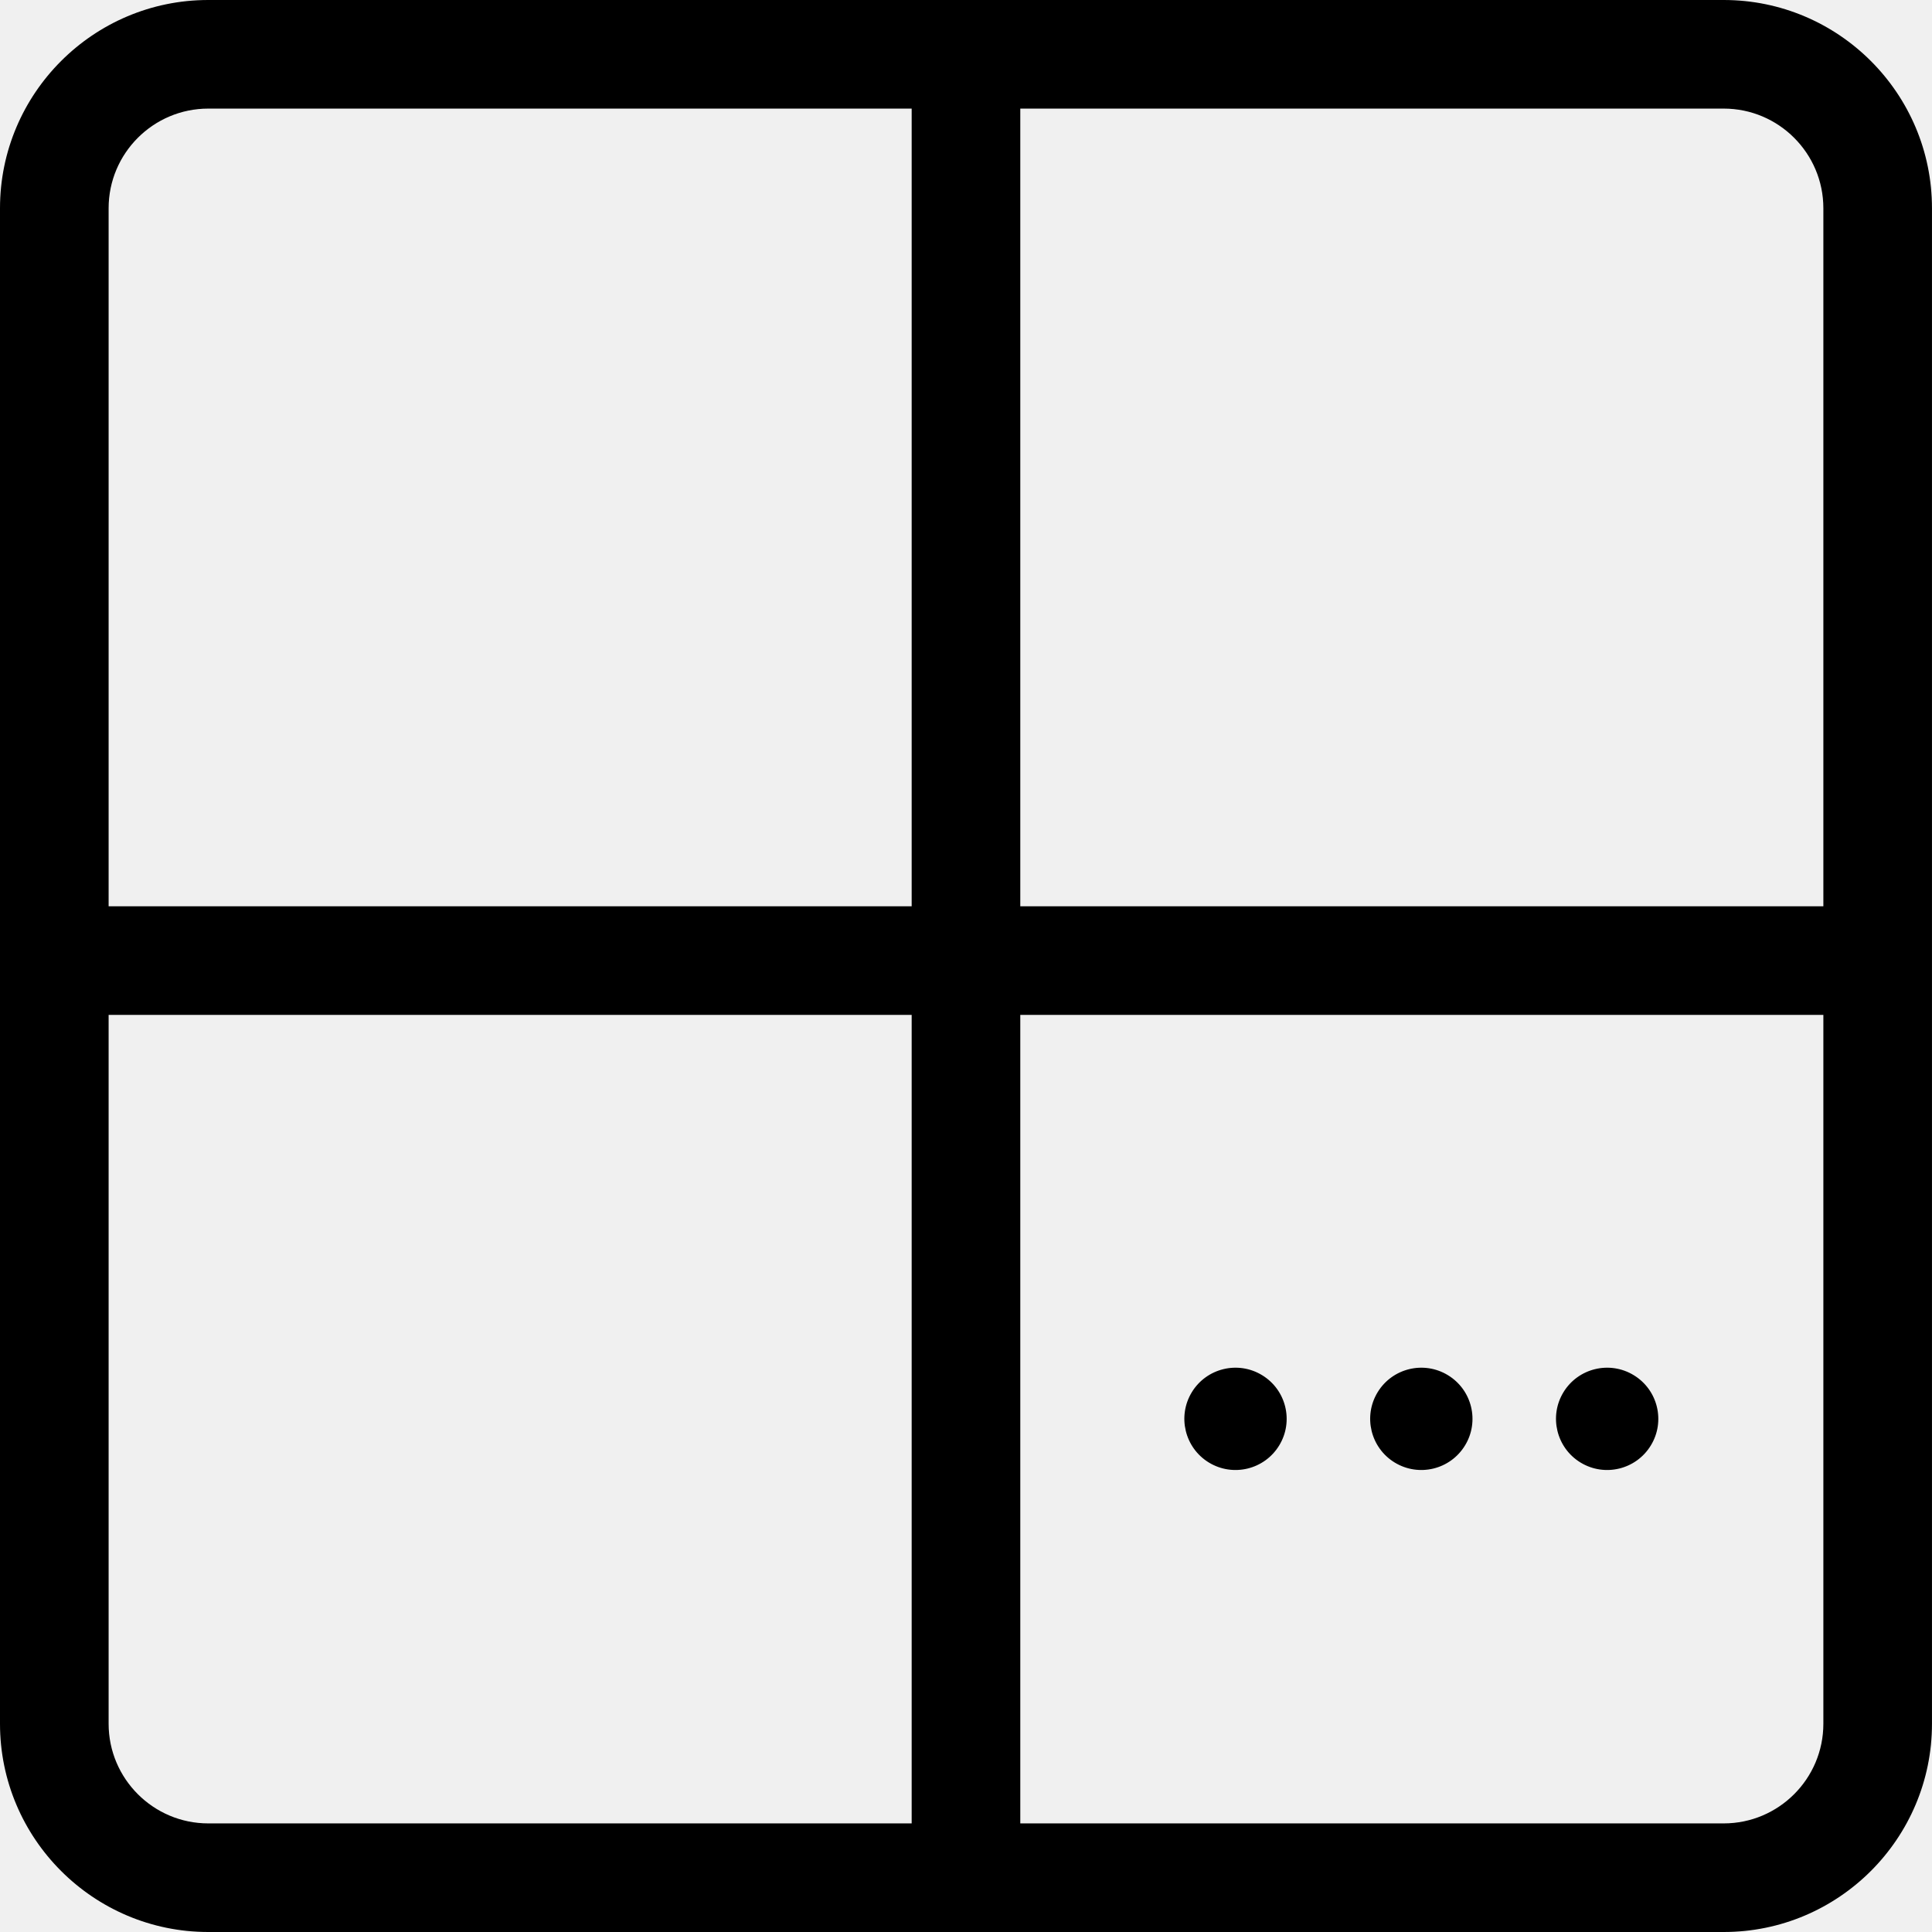
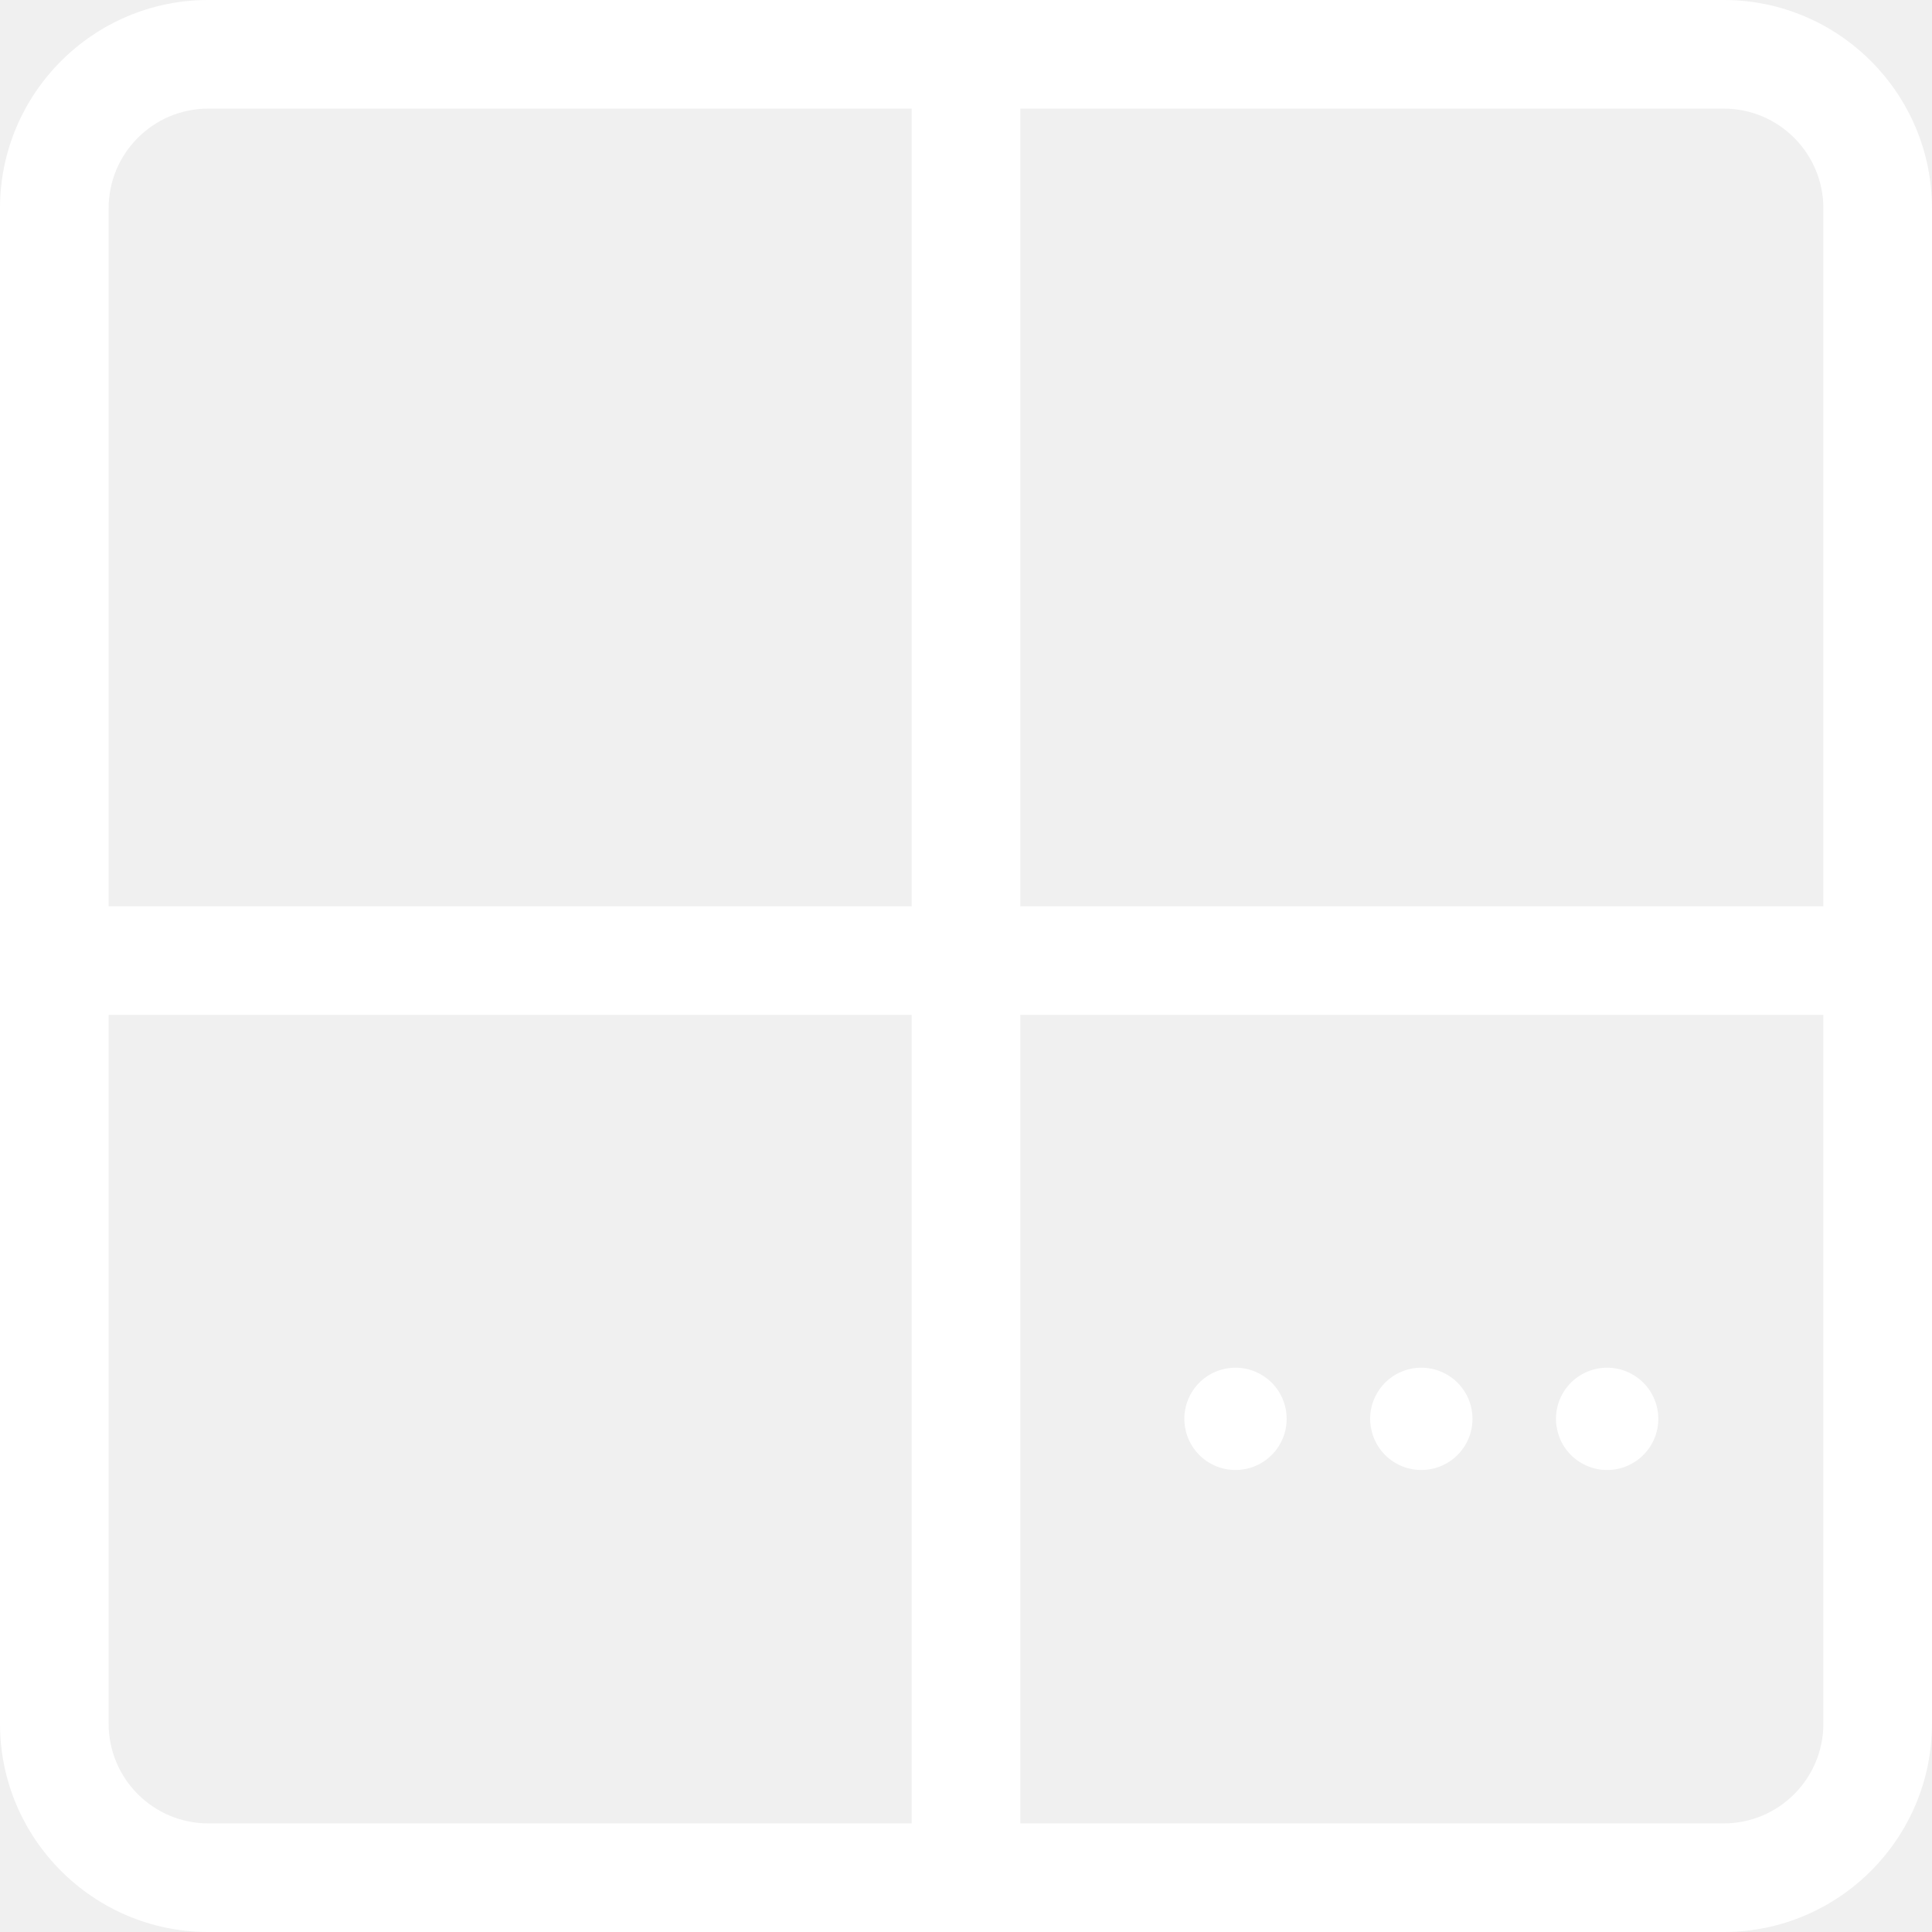
<svg xmlns="http://www.w3.org/2000/svg" version="1.1" x="0px" y="0px" viewBox="0 0 96.172 96.173" enable-background="new 0 0 100 100" xml:space="preserve" id="svg2" width="96.172" height="96.173">
  <defs id="defs18" />
-   <path d="M 85.806,0 10.366,0 C 4.65,0 0,4.65 0,10.367 l 0,75.44 c 0,5.716 4.65,10.366 10.366,10.366 l 75.44,0 c 5.716,0 10.366,-4.65 10.366,-10.366 l 0,-75.44 C 96.172,4.65 91.522,0 85.806,0 Z m 4.959,10.366 0,34.747 -39.976,0 0,-39.707 35.017,0 c 2.735,0 4.959,2.225 4.959,4.96 z m -80.399,-4.96 35.016,0 0,39.707 -39.975,0 0,-34.747 c 0,-2.735 2.225,-4.96 4.959,-4.96 z m -4.959,80.401 0,-35.286 39.975,0 0,40.246 -35.016,0 c -2.734,0 -4.959,-2.225 -4.959,-4.96 z m 80.399,4.96 -35.017,0 0,-40.246 39.976,0 0,35.286 c 0,2.735 -2.224,4.96 -4.959,4.96 z" id="path4" />
+   <path d="M 85.806,0 10.366,0 C 4.65,0 0,4.65 0,10.367 l 0,75.44 c 0,5.716 4.65,10.366 10.366,10.366 l 75.44,0 c 5.716,0 10.366,-4.65 10.366,-10.366 l 0,-75.44 C 96.172,4.65 91.522,0 85.806,0 Z m 4.959,10.366 0,34.747 -39.976,0 0,-39.707 35.017,0 c 2.735,0 4.959,2.225 4.959,4.96 z m -80.399,-4.96 35.016,0 0,39.707 -39.975,0 0,-34.747 c 0,-2.735 2.225,-4.96 4.959,-4.96 z m -4.959,80.401 0,-35.286 39.975,0 0,40.246 -35.016,0 c -2.734,0 -4.959,-2.225 -4.959,-4.96 z m 80.399,4.96 -35.017,0 0,-40.246 39.976,0 0,35.286 c 0,2.735 -2.224,4.96 -4.959,4.96 z" id="path4" style="fill:#ffffff" />
  <g id="g4201" transform="translate(-194.0859,-12.91392)">
-     <g transform="matrix(0,0.8318321,-0.8318321,0,257.8834,101.51)" id="g4870">
-       <path d="m -23.195,5.373 c 1.444,0.88 3.33,0.423 4.209,-1.02 0.879,-1.444 0.424,-3.327 -1.022,-4.208 -1.441,-0.88 -3.325,-0.423 -4.204,1.021 -0.881,1.444 -0.424,3.327 1.017,4.207 z" id="path4218" />
+     <g transform="matrix(0,0.8318321,-0.8318321,0,257.8834,101.51)" id="g4870" style="fill:#ffffff">
+       <path d="m -23.195,5.373 c 1.444,0.88 3.33,0.423 4.209,-1.02 0.879,-1.444 0.424,-3.327 -1.022,-4.208 -1.441,-0.88 -3.325,-0.423 -4.204,1.021 -0.881,1.444 -0.424,3.327 1.017,4.207 z" id="path4218" style="fill:#ffffff" />
    </g>
-     <g id="g4220" transform="matrix(0,0.8318321,-0.8318321,0,267.1334,101.51)">
-       <path id="path4222" d="m -23.195,5.373 c 1.444,0.88 3.33,0.423 4.209,-1.02 0.879,-1.444 0.424,-3.327 -1.022,-4.208 -1.441,-0.88 -3.325,-0.423 -4.204,1.021 -0.881,1.444 -0.424,3.327 1.017,4.207 z" />
+     <g id="g4220" transform="matrix(0,0.8318321,-0.8318321,0,267.1334,101.51)" style="fill:#ffffff">
+       <path id="path4222" d="m -23.195,5.373 c 1.444,0.88 3.33,0.423 4.209,-1.02 0.879,-1.444 0.424,-3.327 -1.022,-4.208 -1.441,-0.88 -3.325,-0.423 -4.204,1.021 -0.881,1.444 -0.424,3.327 1.017,4.207 z" style="fill:#ffffff" />
    </g>
-     <g transform="matrix(0,0.8318321,-0.8318321,0,276.3834,101.51)" id="g4224">
-       <path d="m -23.195,5.373 c 1.444,0.88 3.33,0.423 4.209,-1.02 0.879,-1.444 0.424,-3.327 -1.022,-4.208 -1.441,-0.88 -3.325,-0.423 -4.204,1.021 -0.881,1.444 -0.424,3.327 1.017,4.207 z" id="path4226" />
+     <g transform="matrix(0,0.8318321,-0.8318321,0,276.3834,101.51)" id="g4224" style="fill:#ffffff">
+       <path d="m -23.195,5.373 c 1.444,0.88 3.33,0.423 4.209,-1.02 0.879,-1.444 0.424,-3.327 -1.022,-4.208 -1.441,-0.88 -3.325,-0.423 -4.204,1.021 -0.881,1.444 -0.424,3.327 1.017,4.207 z" id="path4226" style="fill:#ffffff" />
    </g>
  </g>
</svg>
